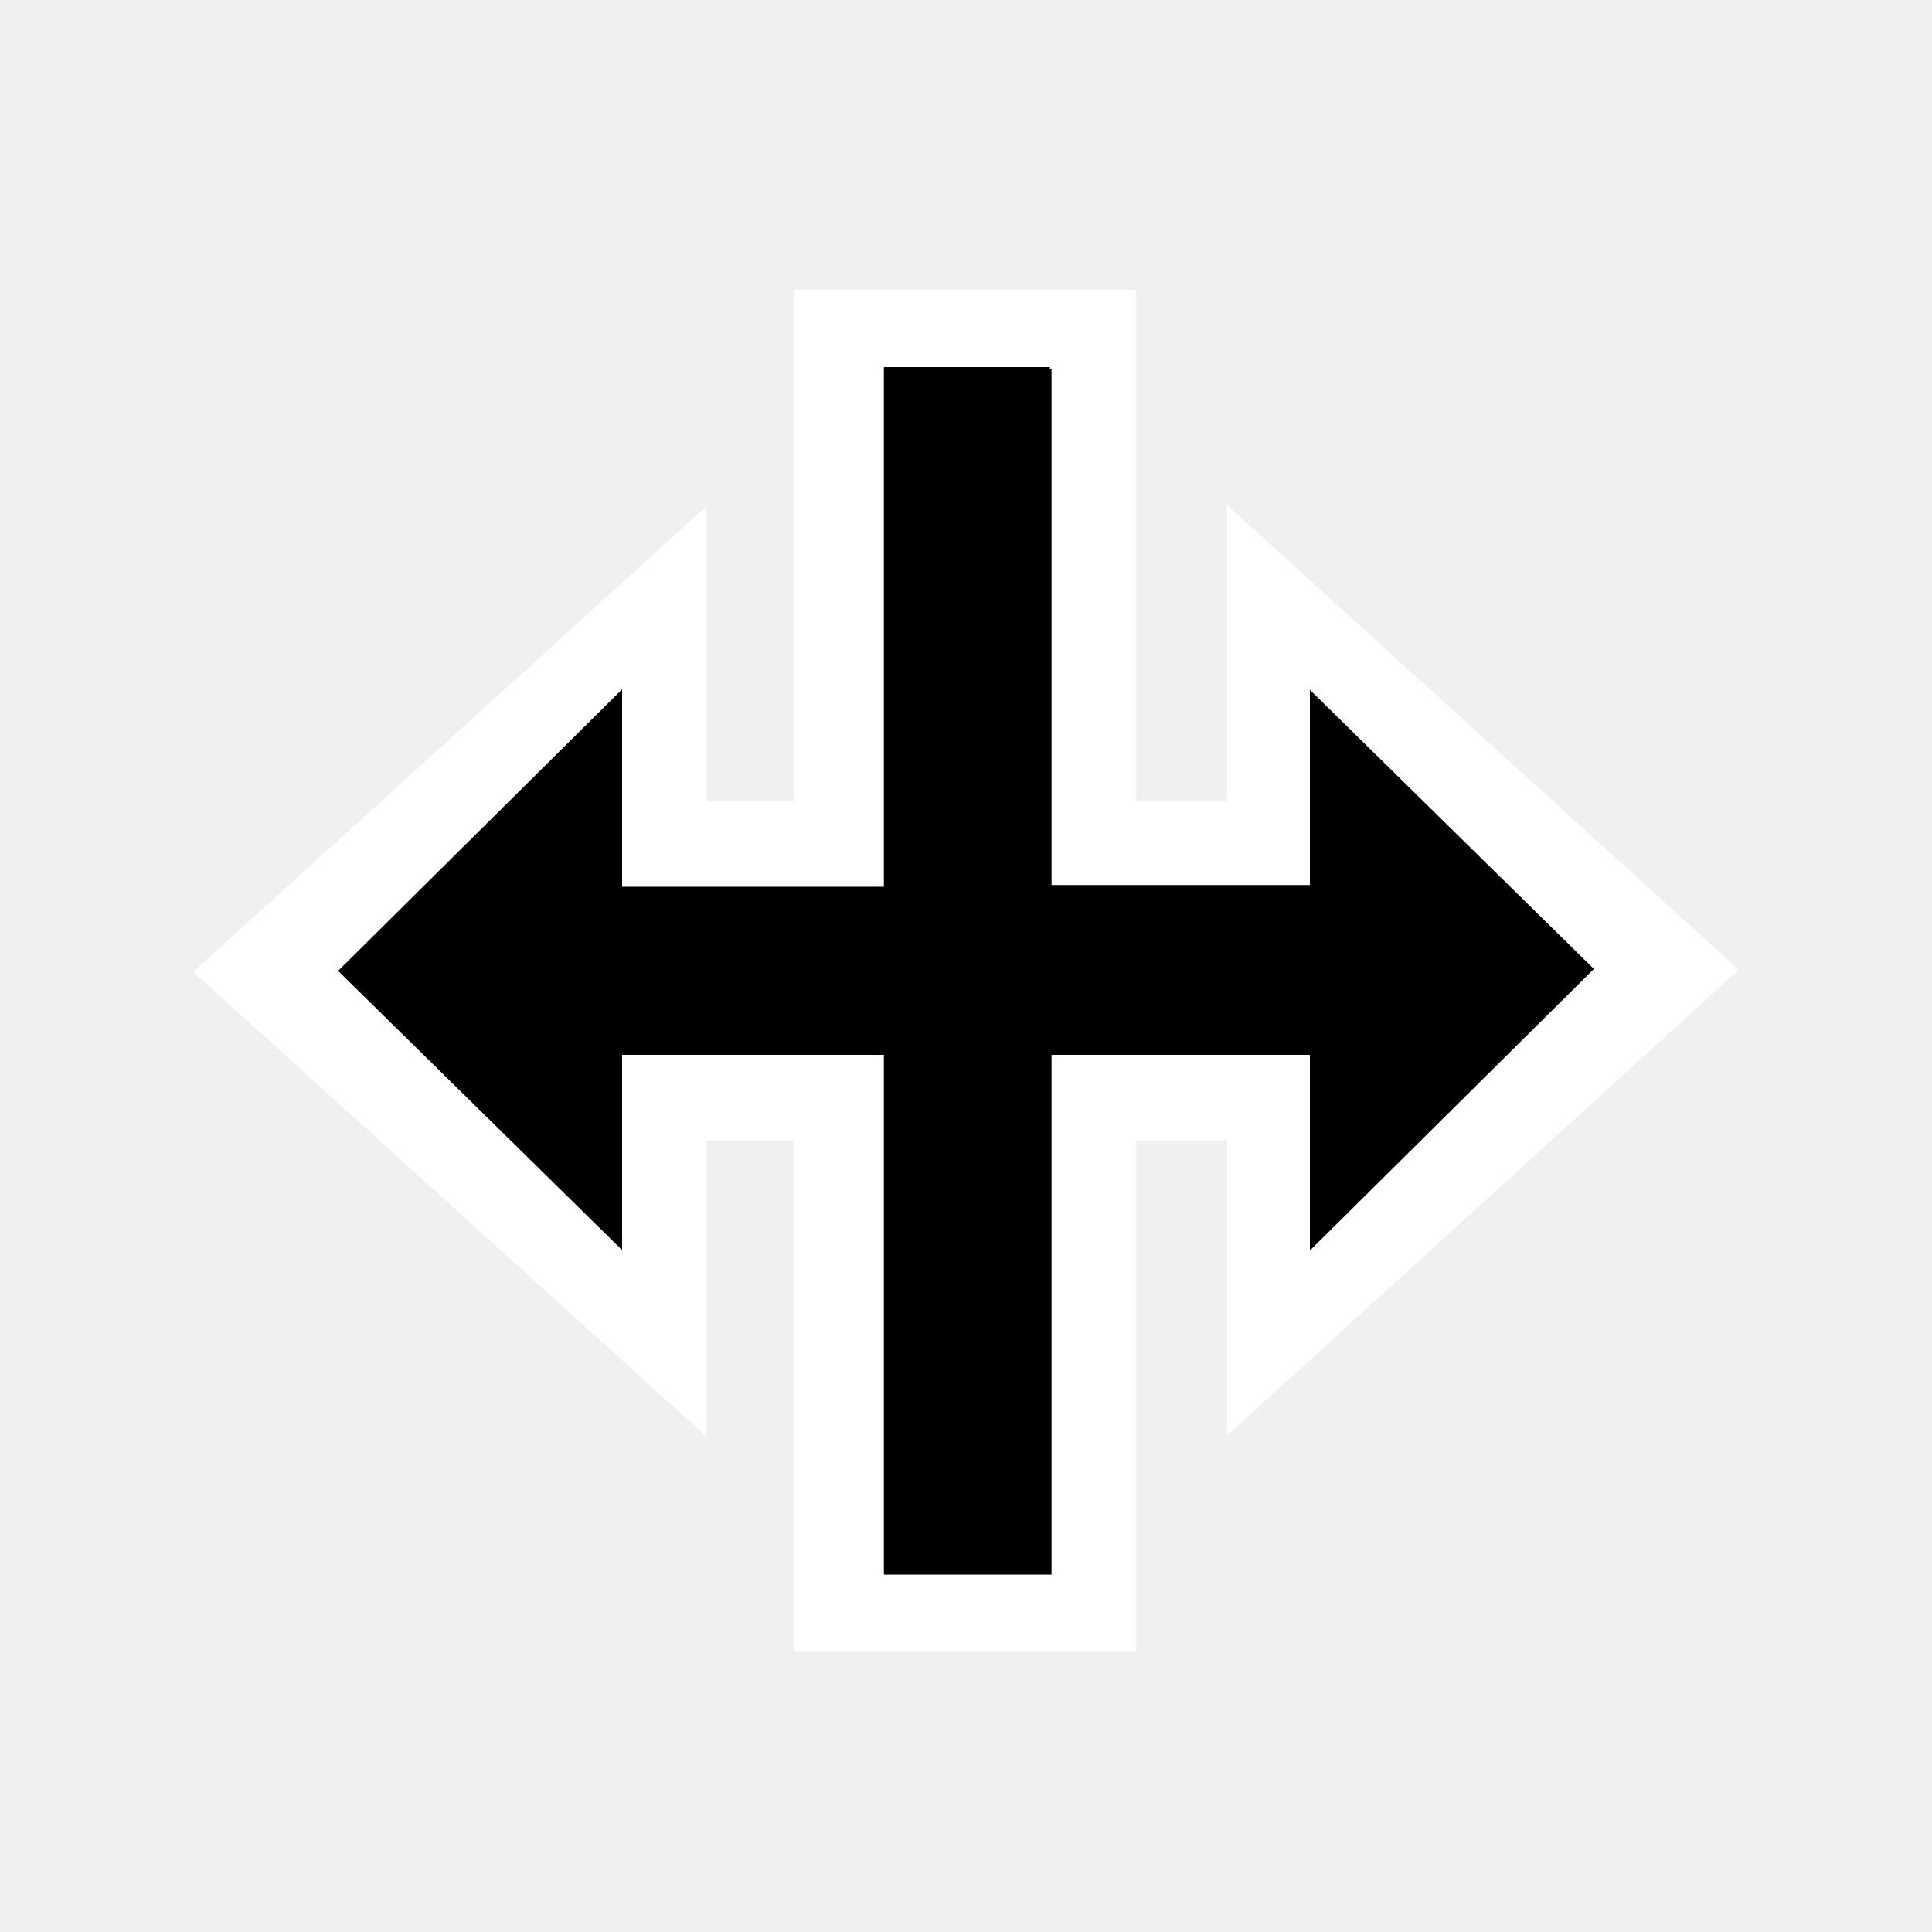
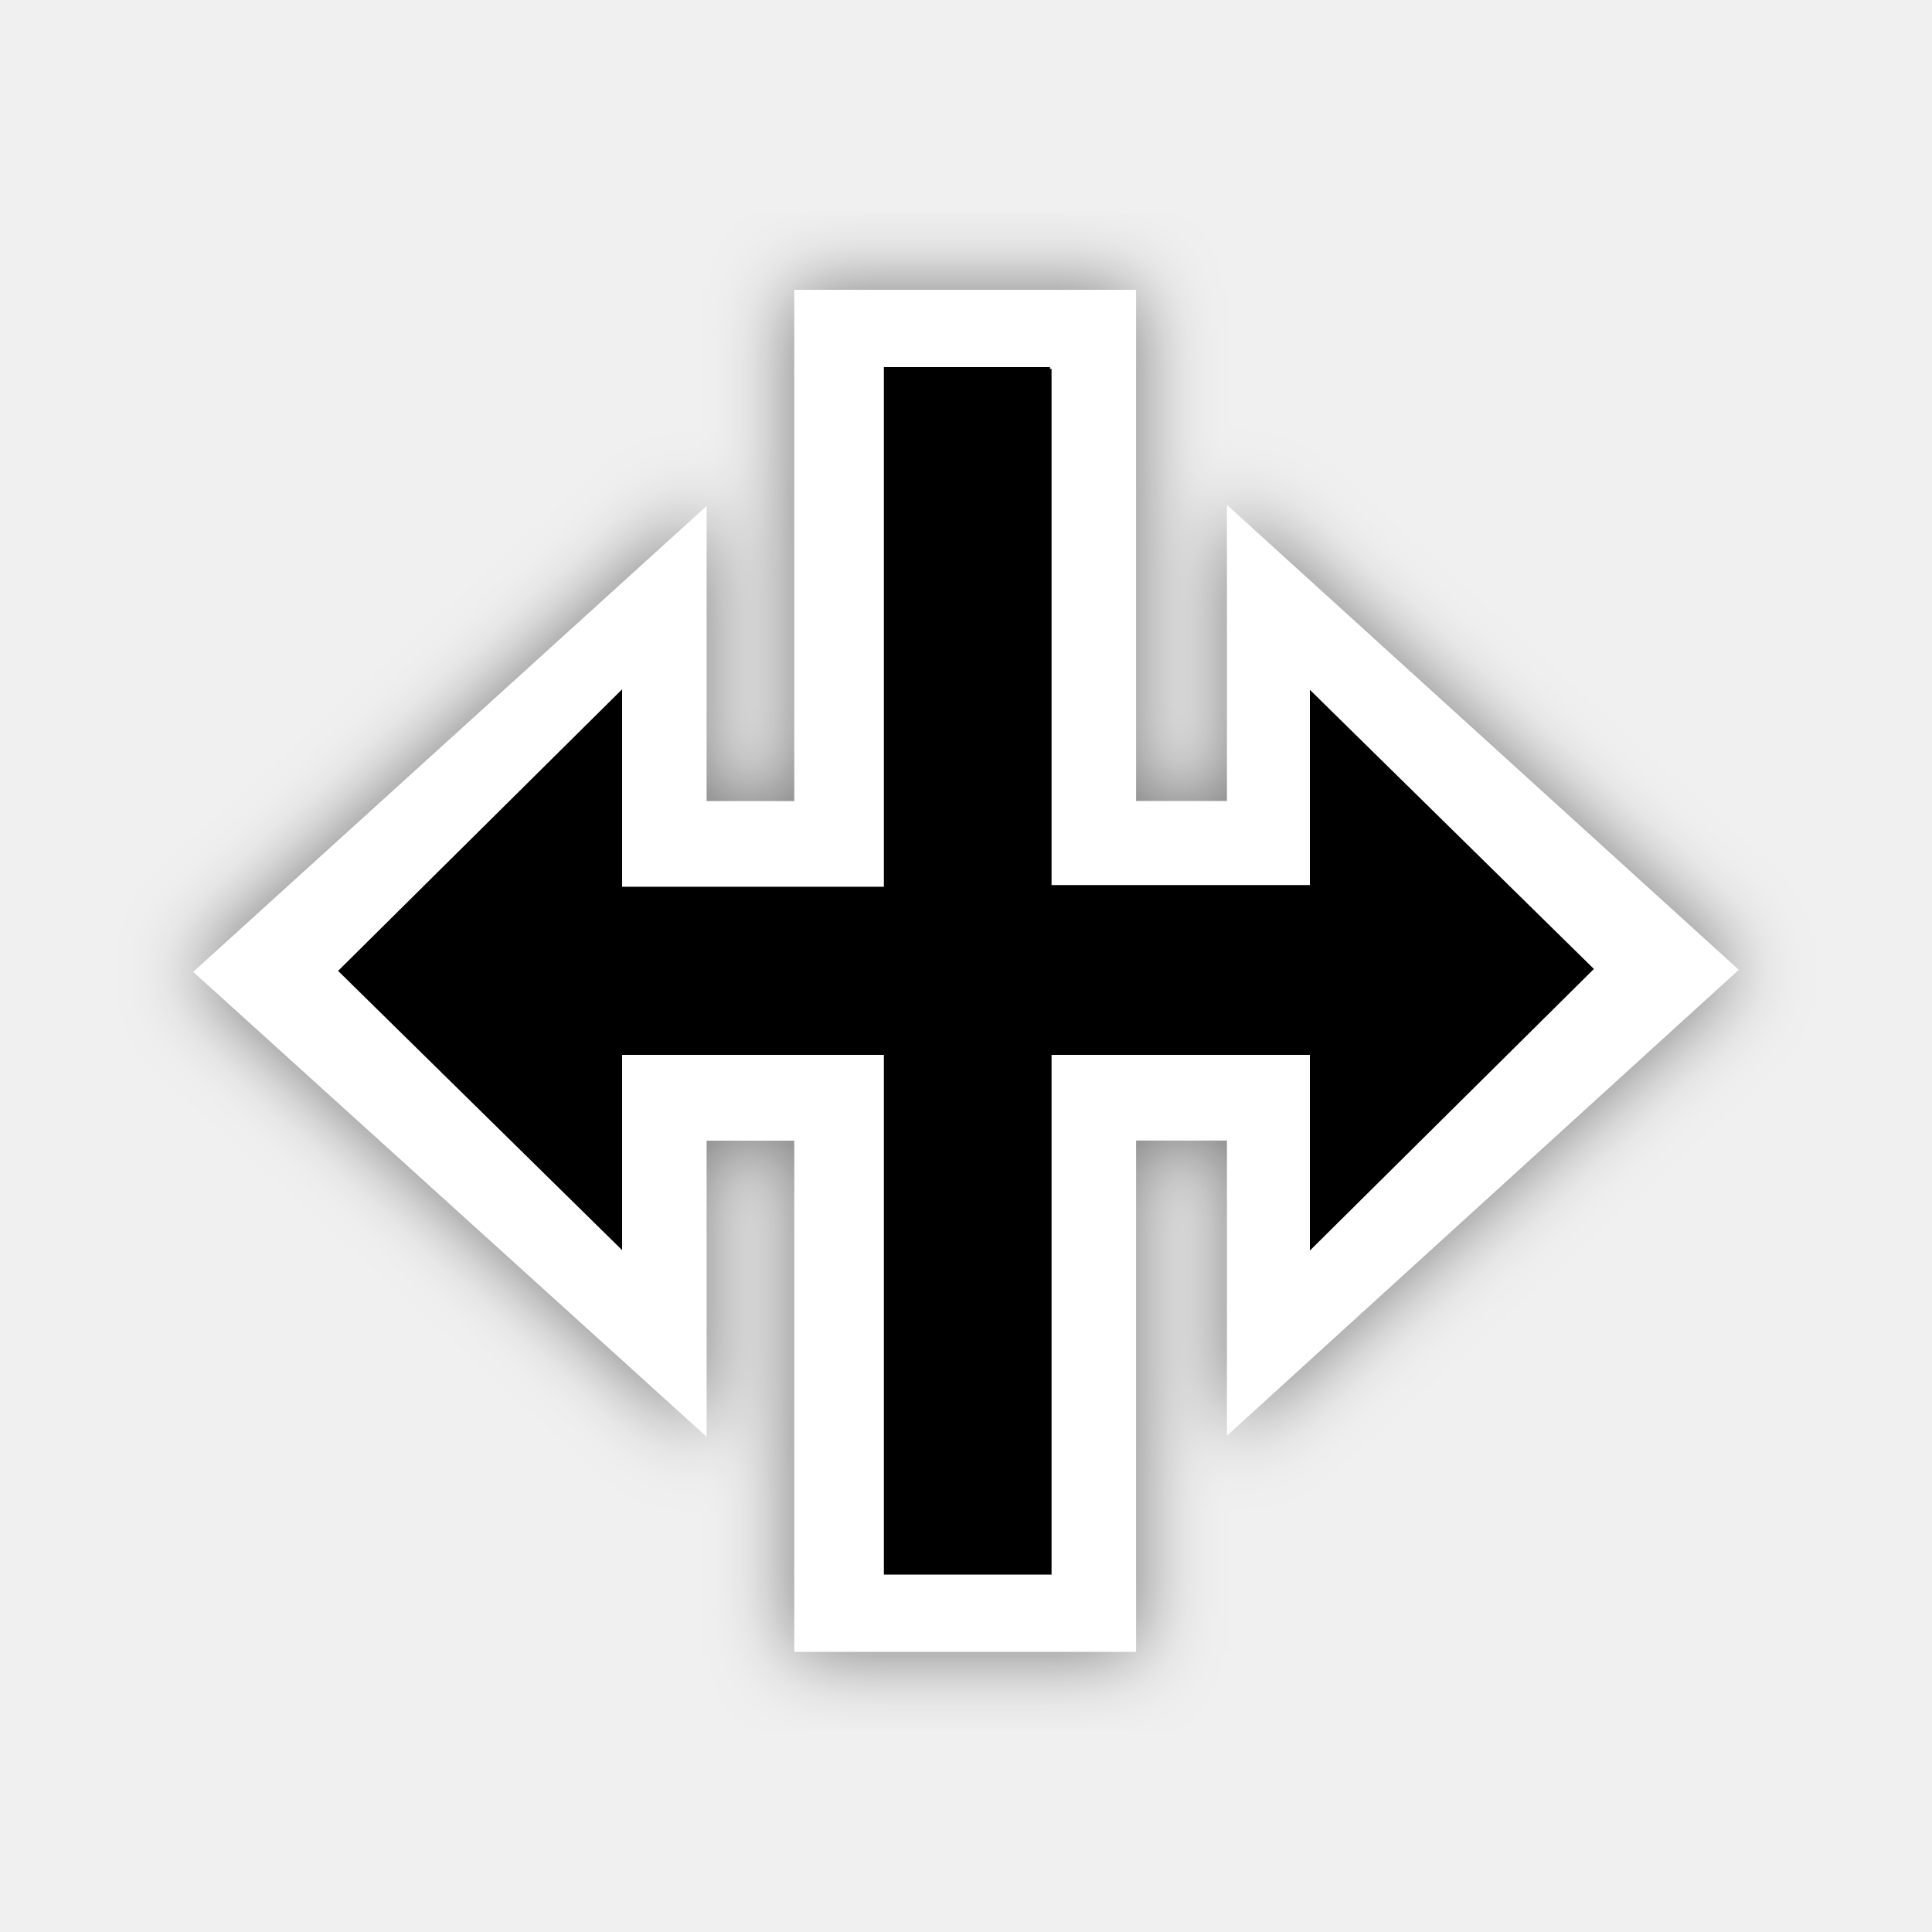
<svg xmlns="http://www.w3.org/2000/svg" width="200" height="200" viewBox="0 0 200 200" fill="none">
-   <path fill-rule="evenodd" clip-rule="evenodd" d="M82.222 30V82.928H73.147V52.384L20 100.606L73.147 148.731V118.081H82.222V171H82.4H117.609V118.072H127.013V148.625L180 100.394L127.013 52.269V82.919H117.609V30H82.222Z" fill="white" />
+   <g filter="url(#filter0_d)">
+     <path fill-rule="evenodd" clip-rule="evenodd" d="M82.222 30V82.928H73.147V52.384L20 100.606L73.147 148.731V118.081H82.222V171H82.4H117.609V118.072H127.013V148.625L180 100.394L127.013 52.269V82.919H117.609V30H82.222Z" fill="white" />
+   </g>
  <path fill-rule="evenodd" clip-rule="evenodd" d="M165 100.307L135.599 71.409V91.619H108.856V38.179H108.687V38H91.499V91.798H64.401V71.355L35 100.504L64.401 129.412V109.202H91.499V163H91.676H108.687H108.856V109.202H135.599V129.457L165 100.307Z" fill="black" />
+   <defs>
+     <filter id="filter0_d" x="12" y="22" width="176" height="157" filterUnits="userSpaceOnUse" color-interpolation-filters="sRGB">
+       <feFlood flood-opacity="0" result="BackgroundImageFix" />
+       <feColorMatrix in="SourceAlpha" type="matrix" values="0 0 0 0 0 0 0 0 0 0 0 0 0 0 0 0 0 0 127 0" />
+       <feOffset />
+       <feGaussianBlur stdDeviation="4" />
+       <feColorMatrix type="matrix" values="0 0 0 0 0 0 0 0 0 0 0 0 0 0 0 0 0 0 0.5 0" />
+       <feBlend mode="normal" in2="BackgroundImageFix" result="effect1_dropShadow" />
+       <feBlend mode="normal" in="SourceGraphic" in2="effect1_dropShadow" result="shape" />
+     </filter>
+   </defs>
</svg>
